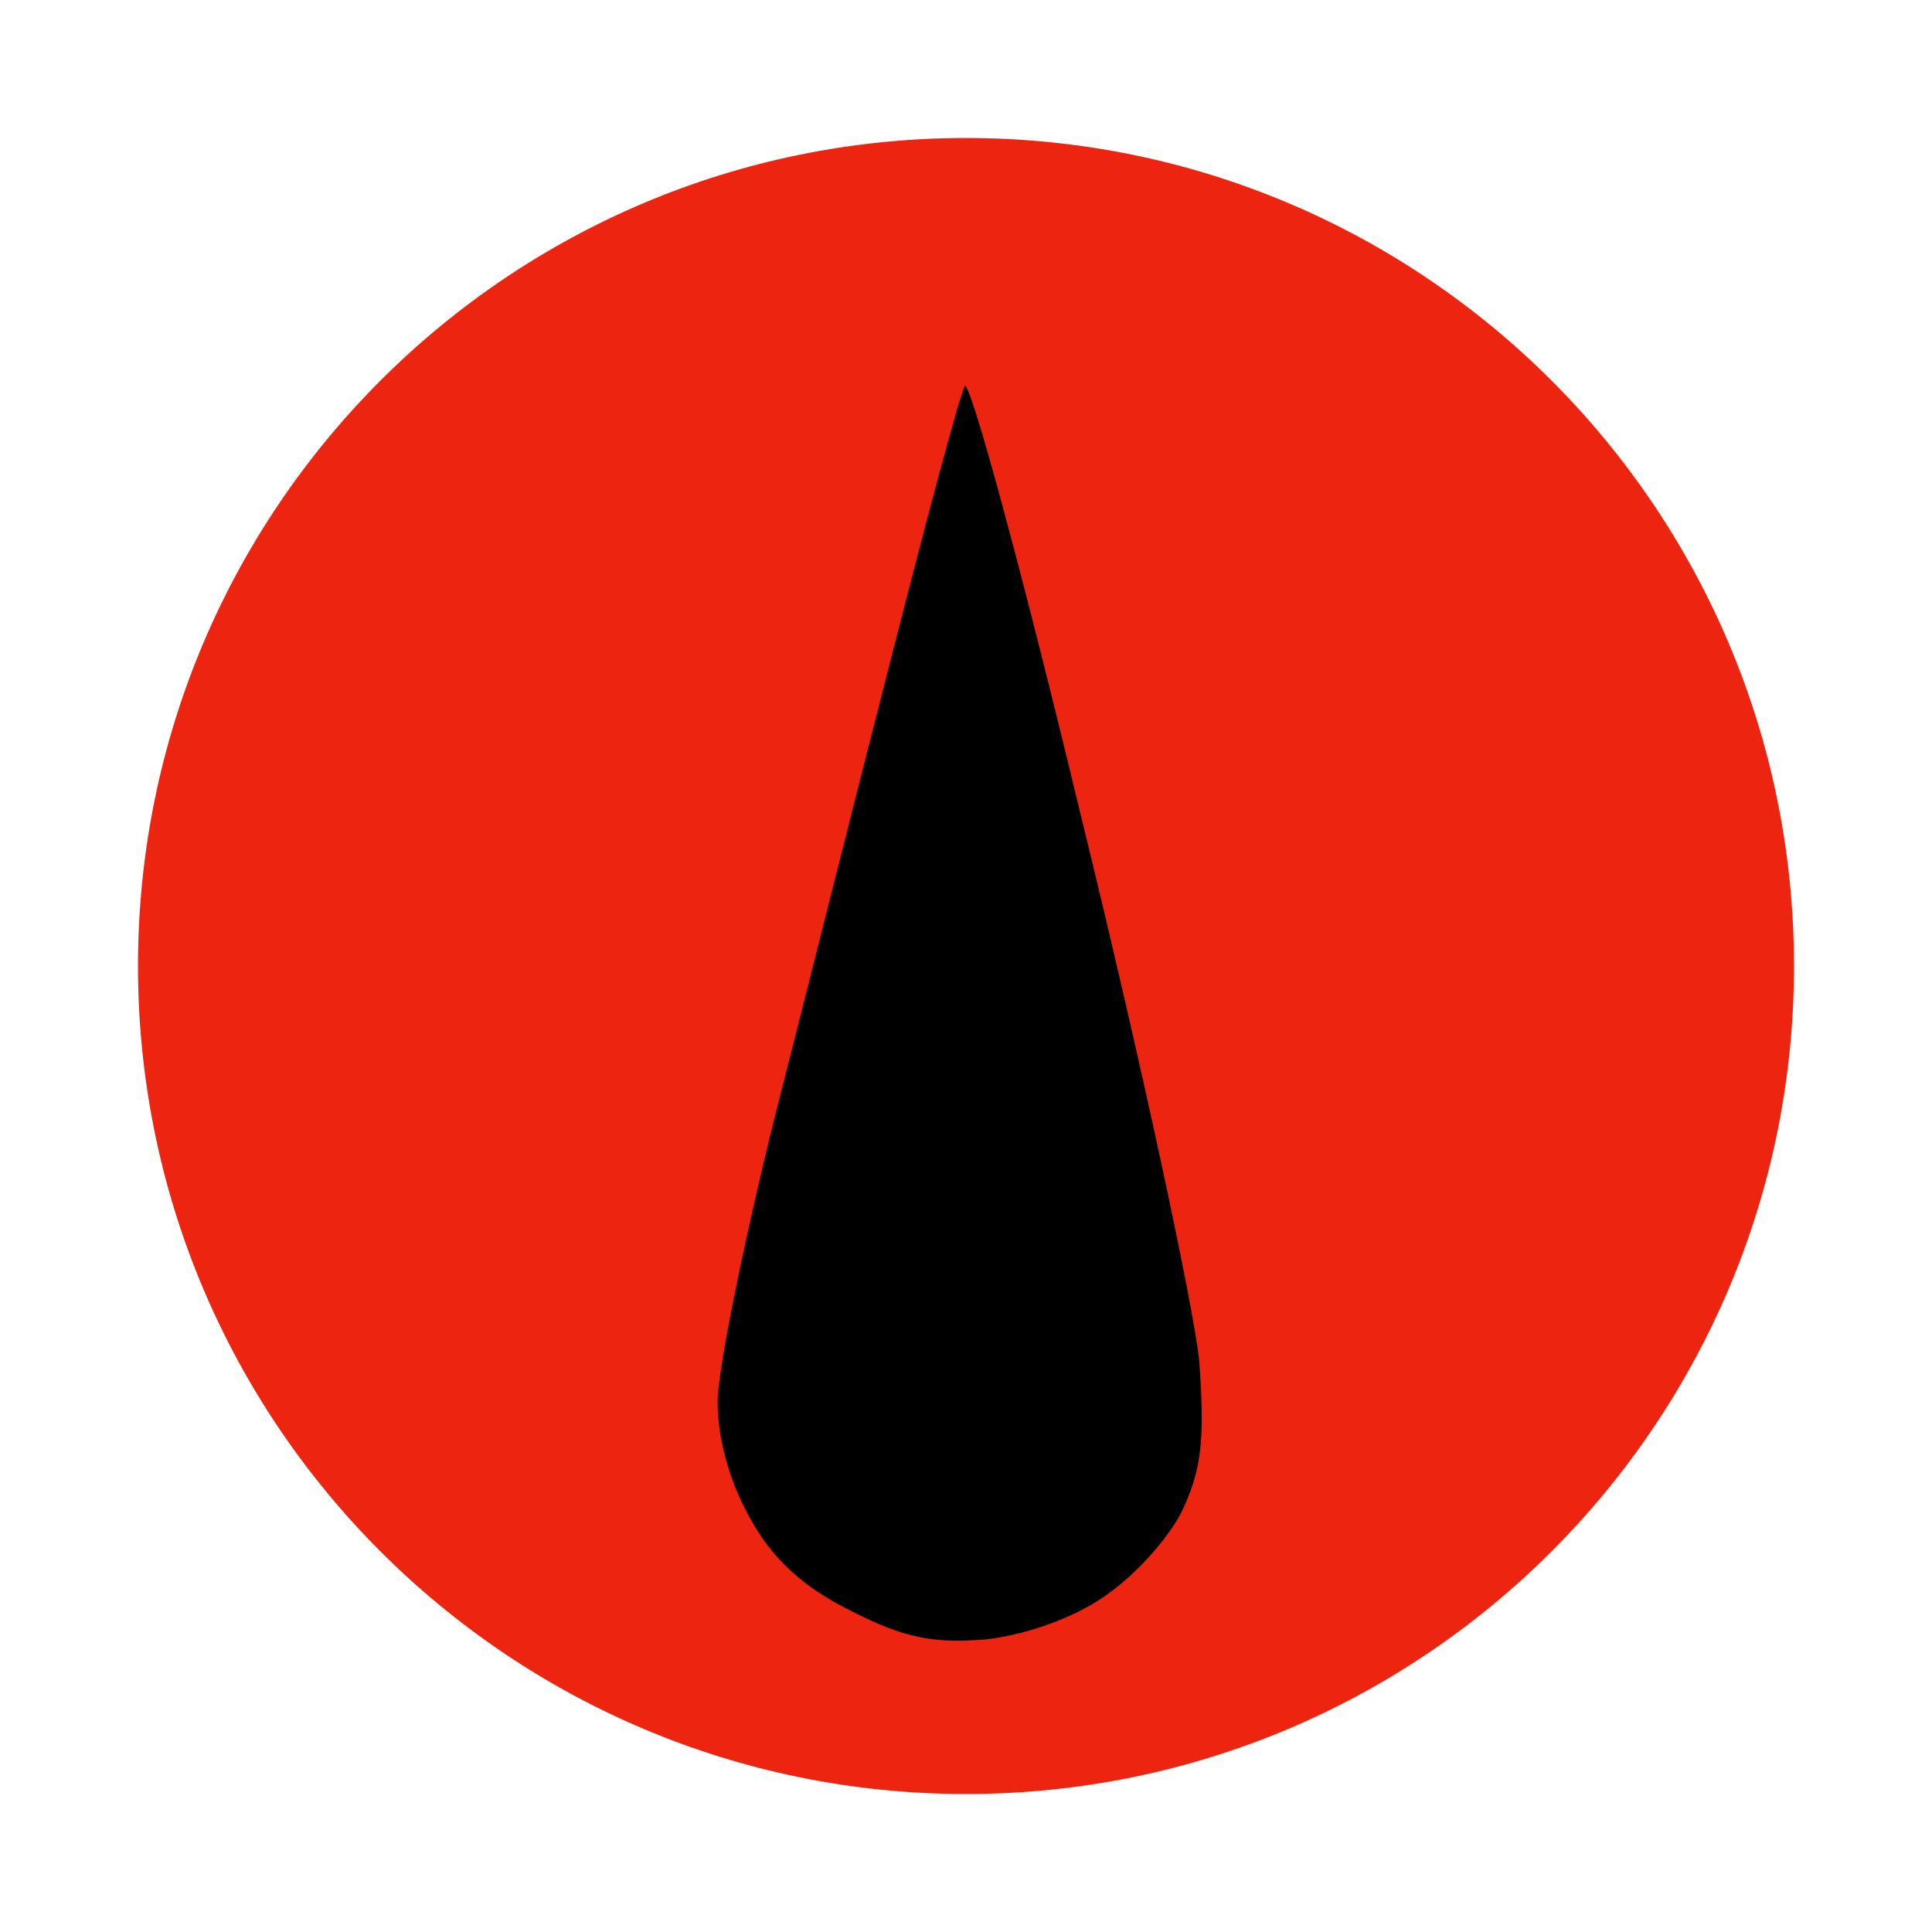
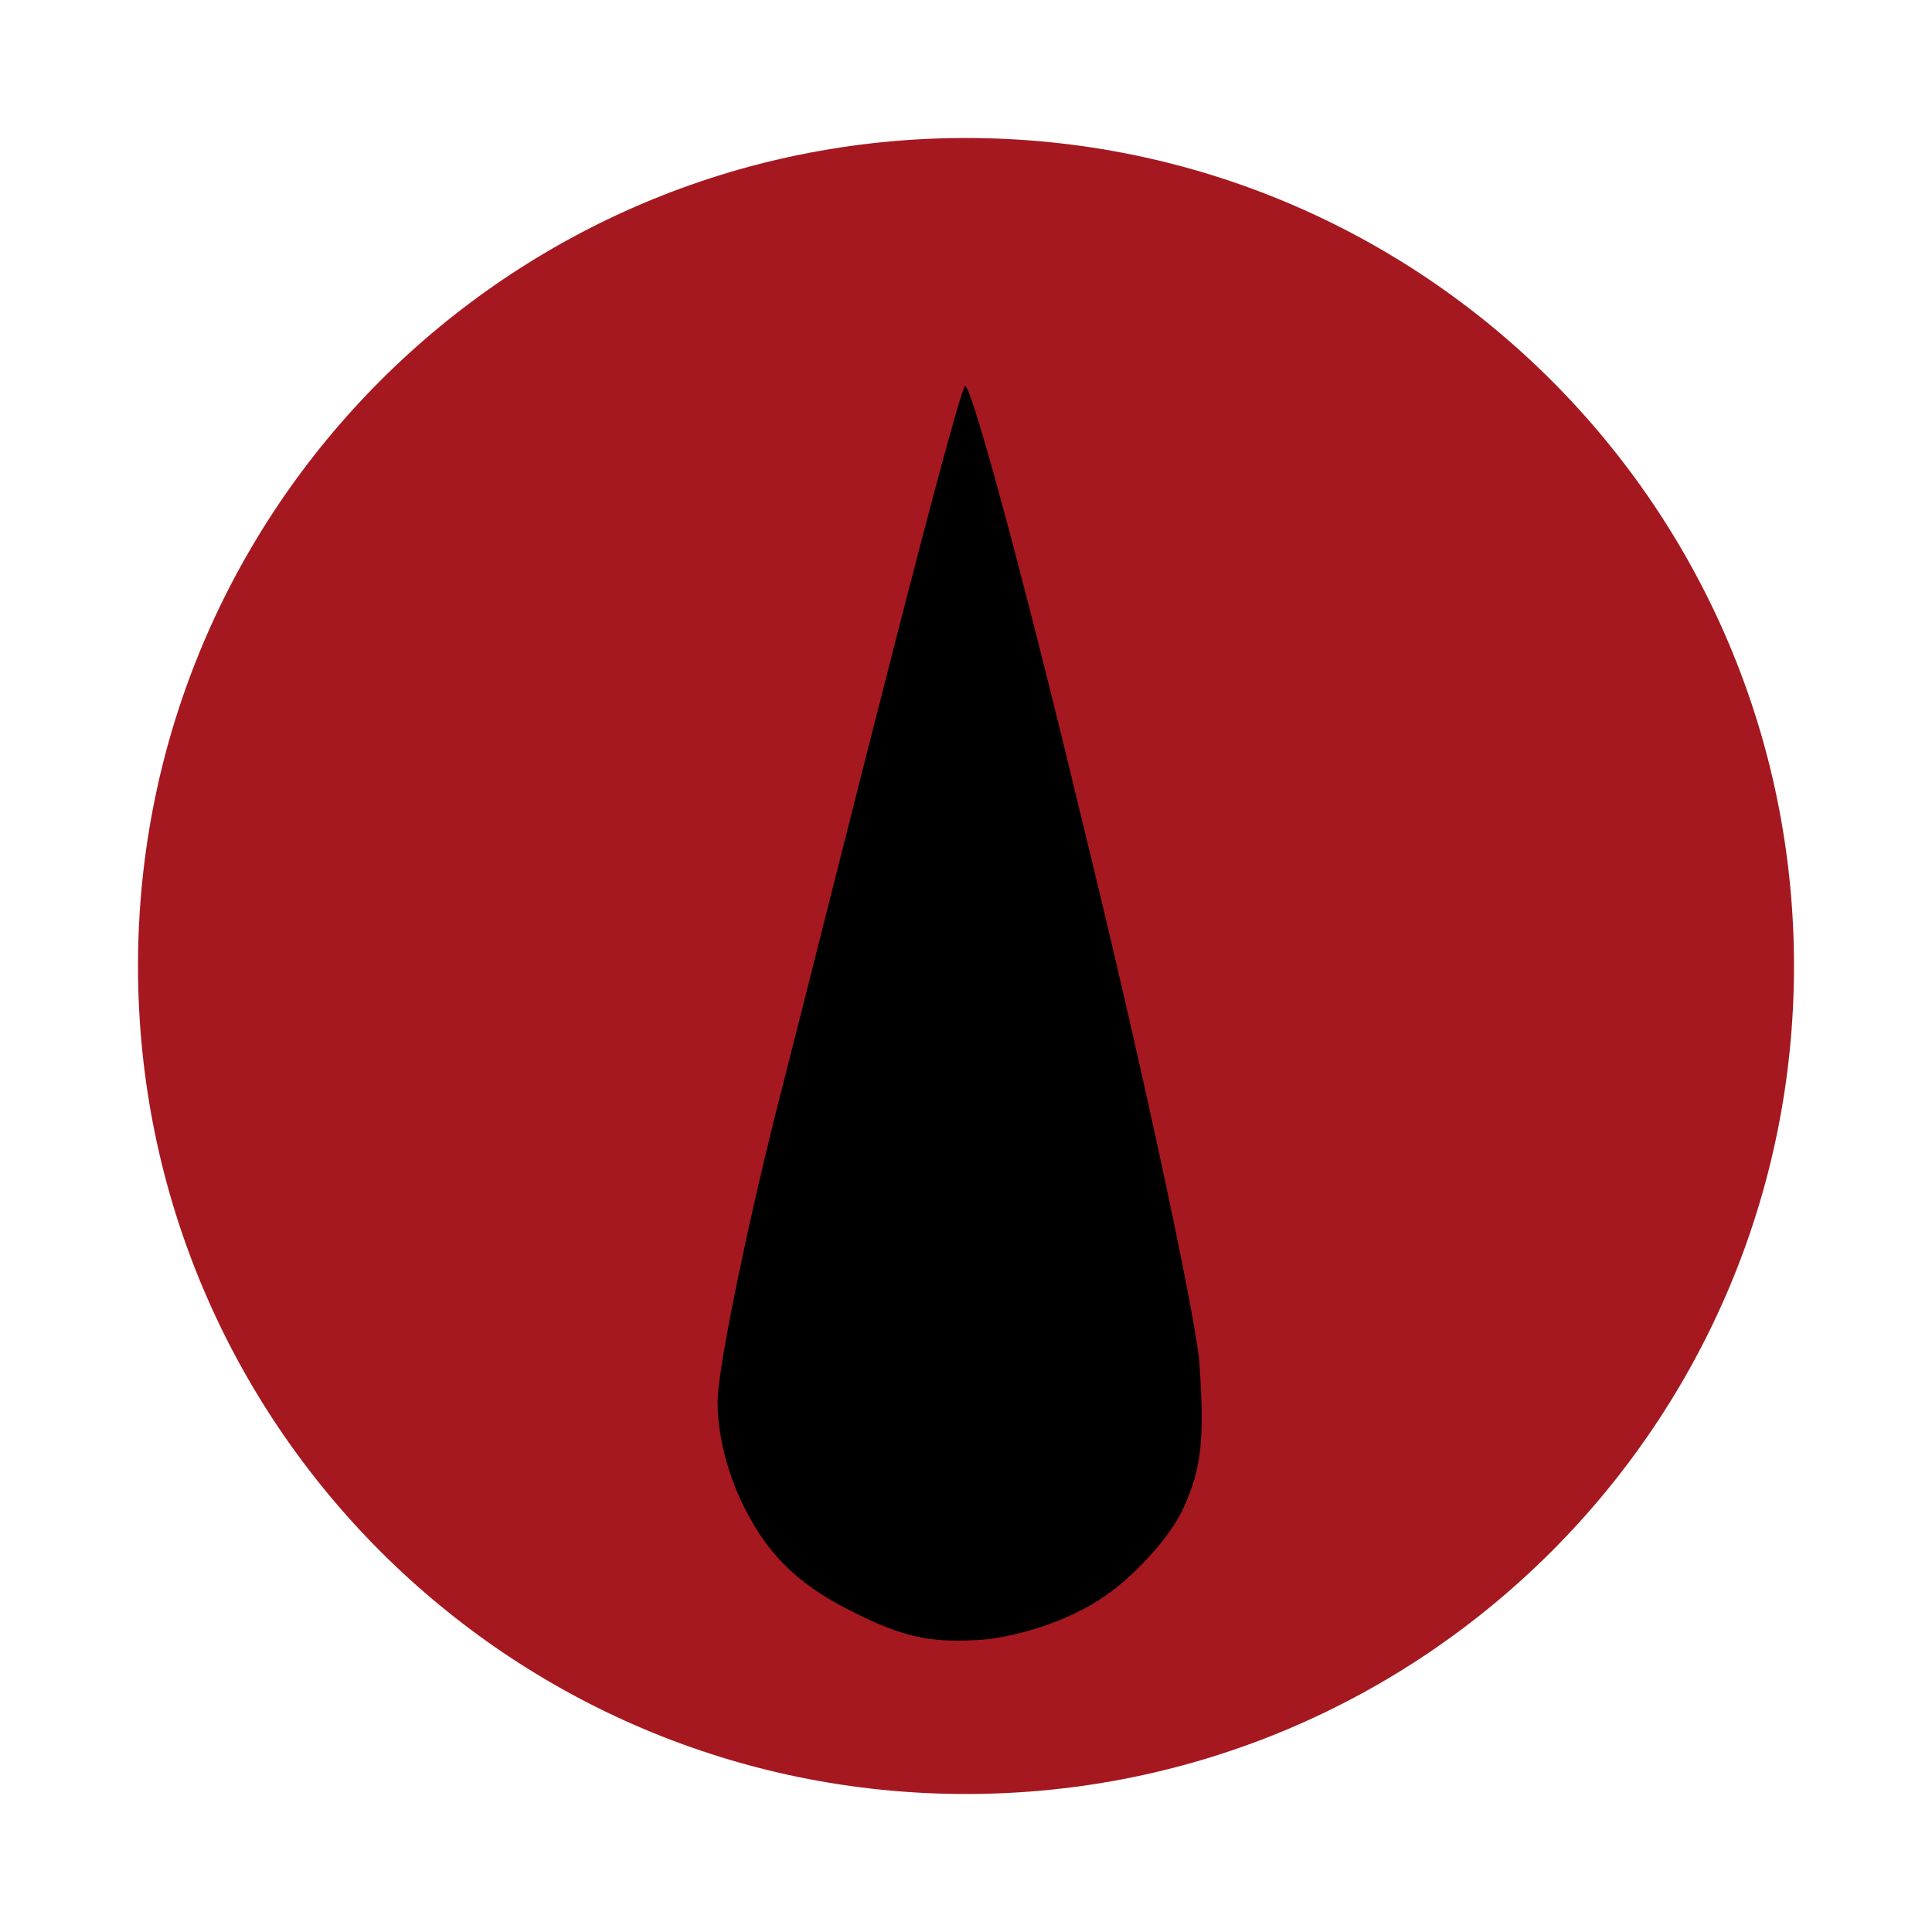
<svg xmlns="http://www.w3.org/2000/svg" version="1.0" width="140pt" height="140pt" viewBox="0 0 140 140" preserveAspectRatio="xMidYMid meet" id="svg12">
  <g transform="translate(0,140) scale(0.1,-0.1)" stroke="none" id="g10">
-     <circle cx="700" cy="700" r="600" fill="#ed240f" />
+     <circle cx="700" cy="700" r="600" fill="#A51820" />
    <path fill="#000000" transform="translate(22)" d="M677 1120 c-4 -8 -27 -94 -52 -192 -25 -97 -63 -249 -86 -339 -22 -89 -41 -182 -41 -205 0 -27 9 -59 24 -85 16 -29 38 -49 72 -66 39 -20 60 -24 98 -21 28 3 63 15 86 31 21 14 47 42 57 63 14 30 16 52 12 108 -4 39 -42 217 -86 396 -43 179 -81 318 -84 310z" id="path6" />
  </g>
</svg>
